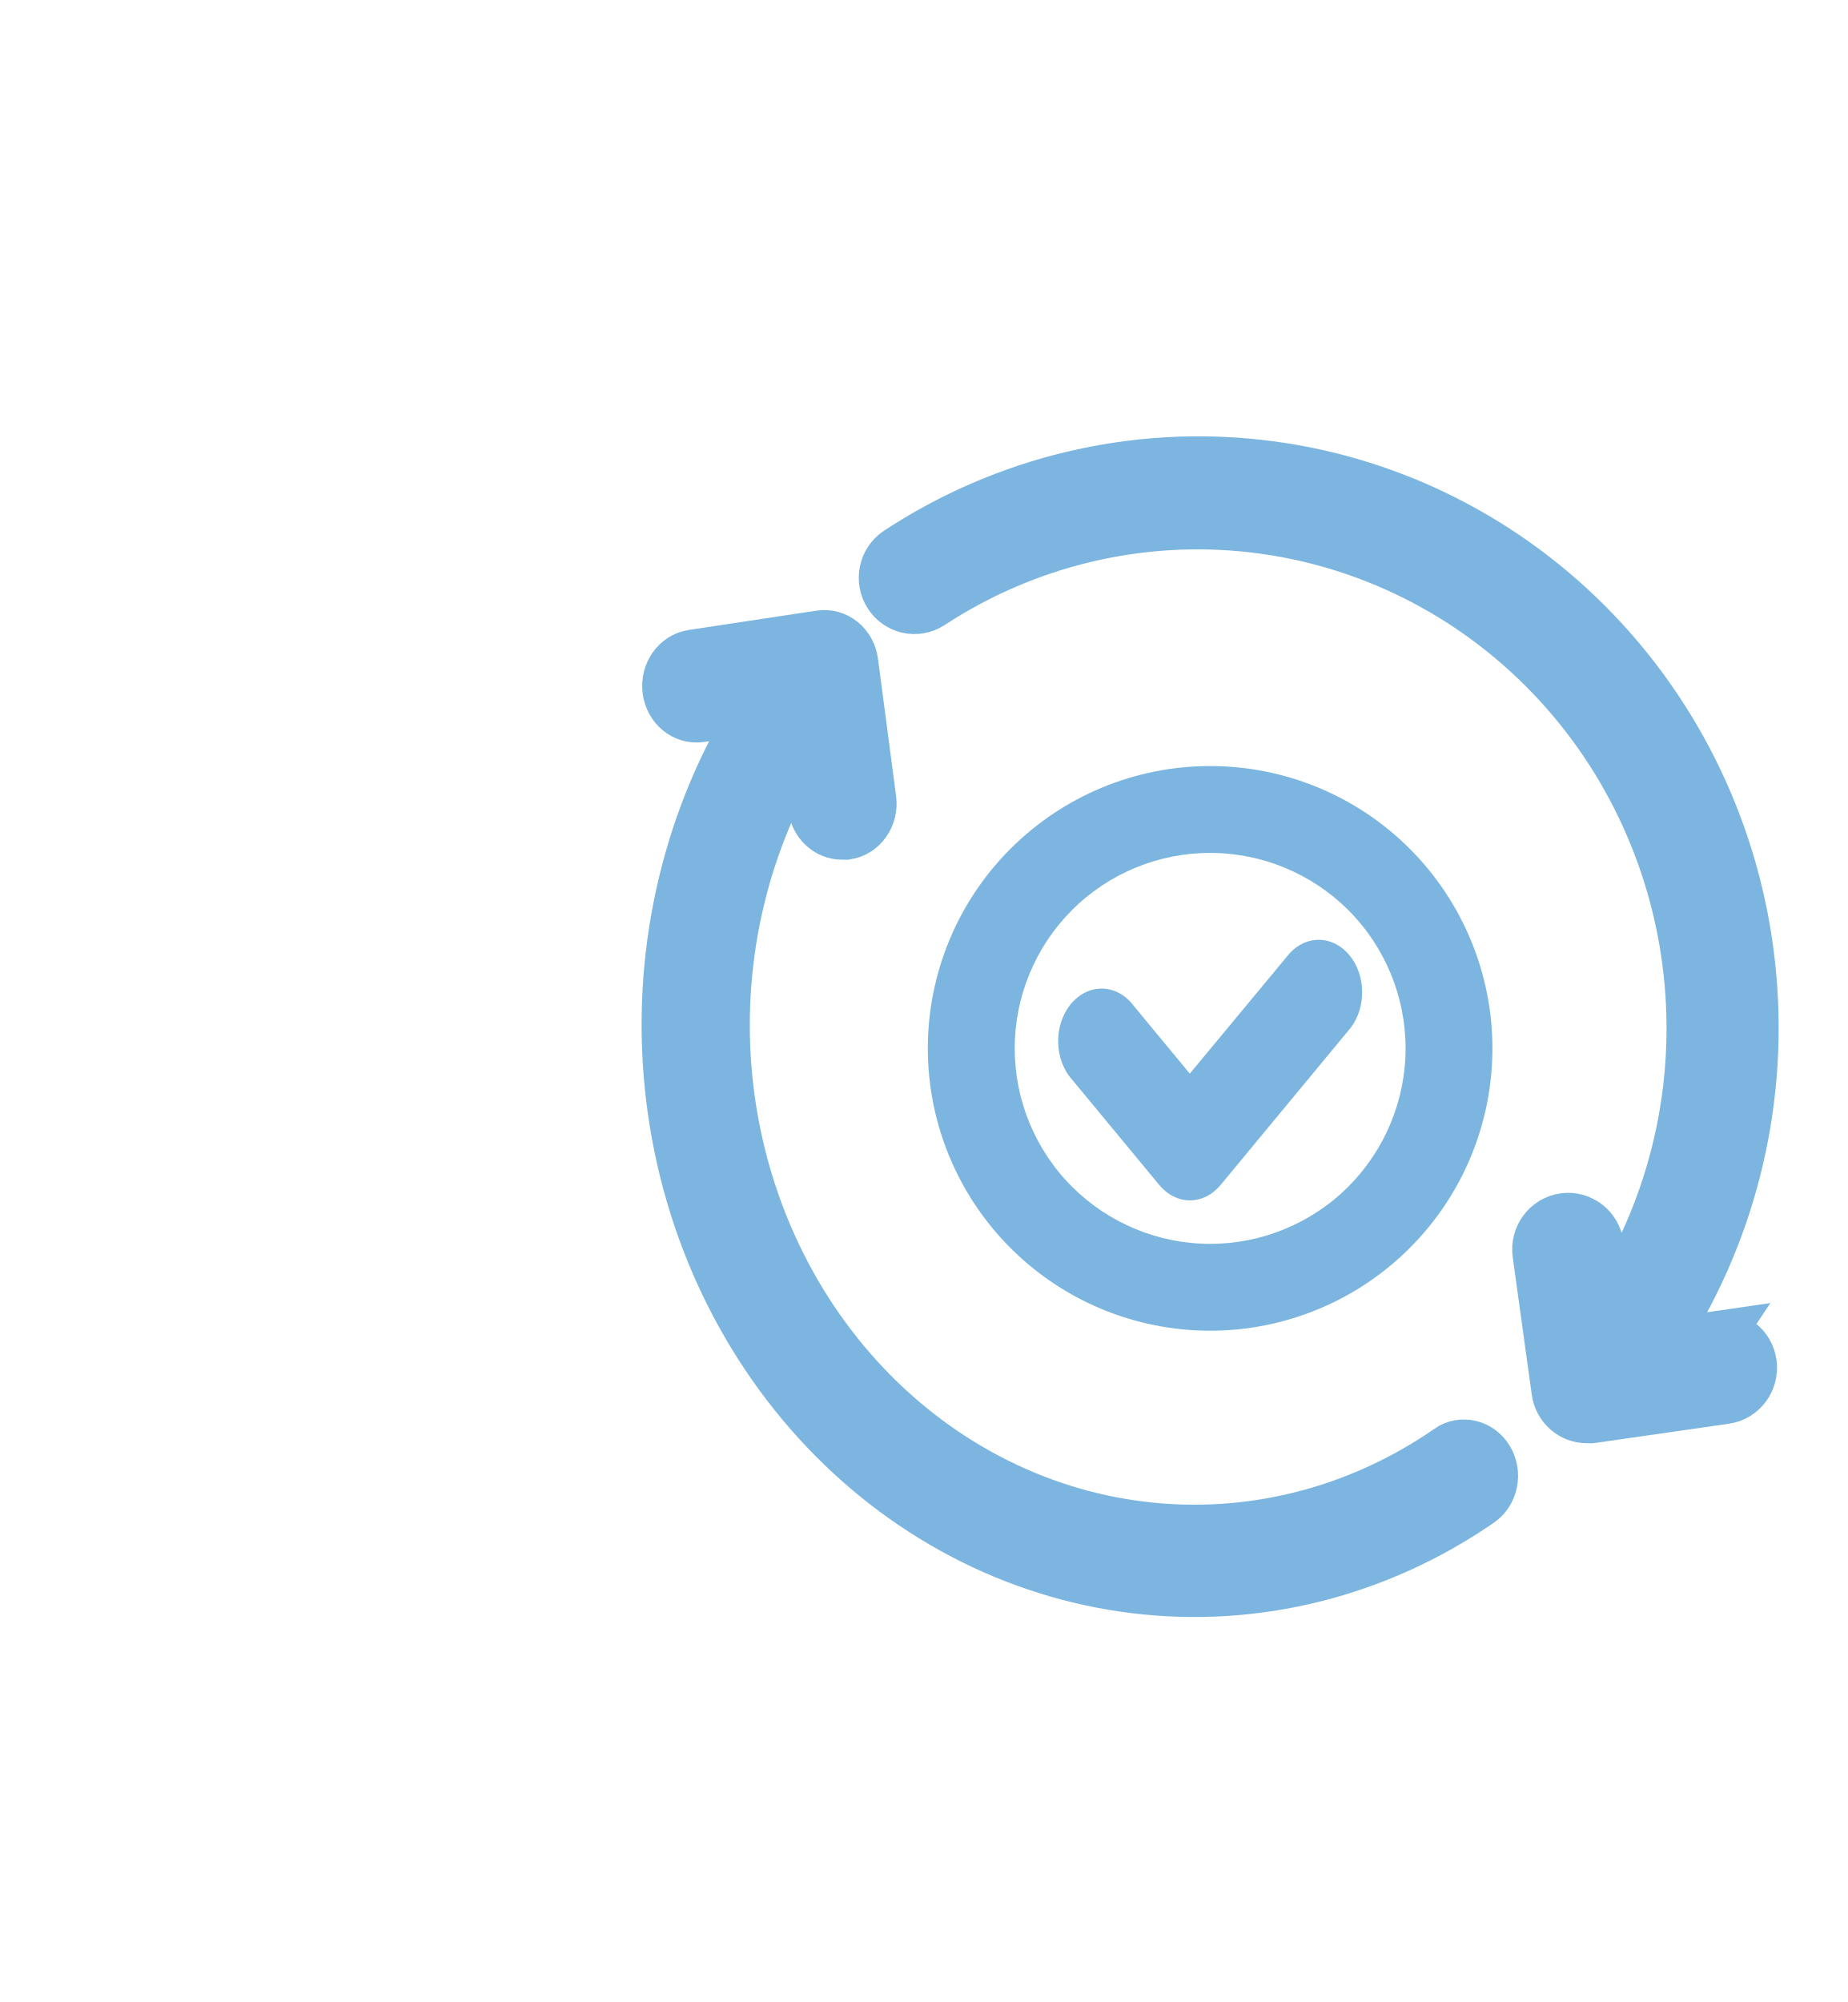
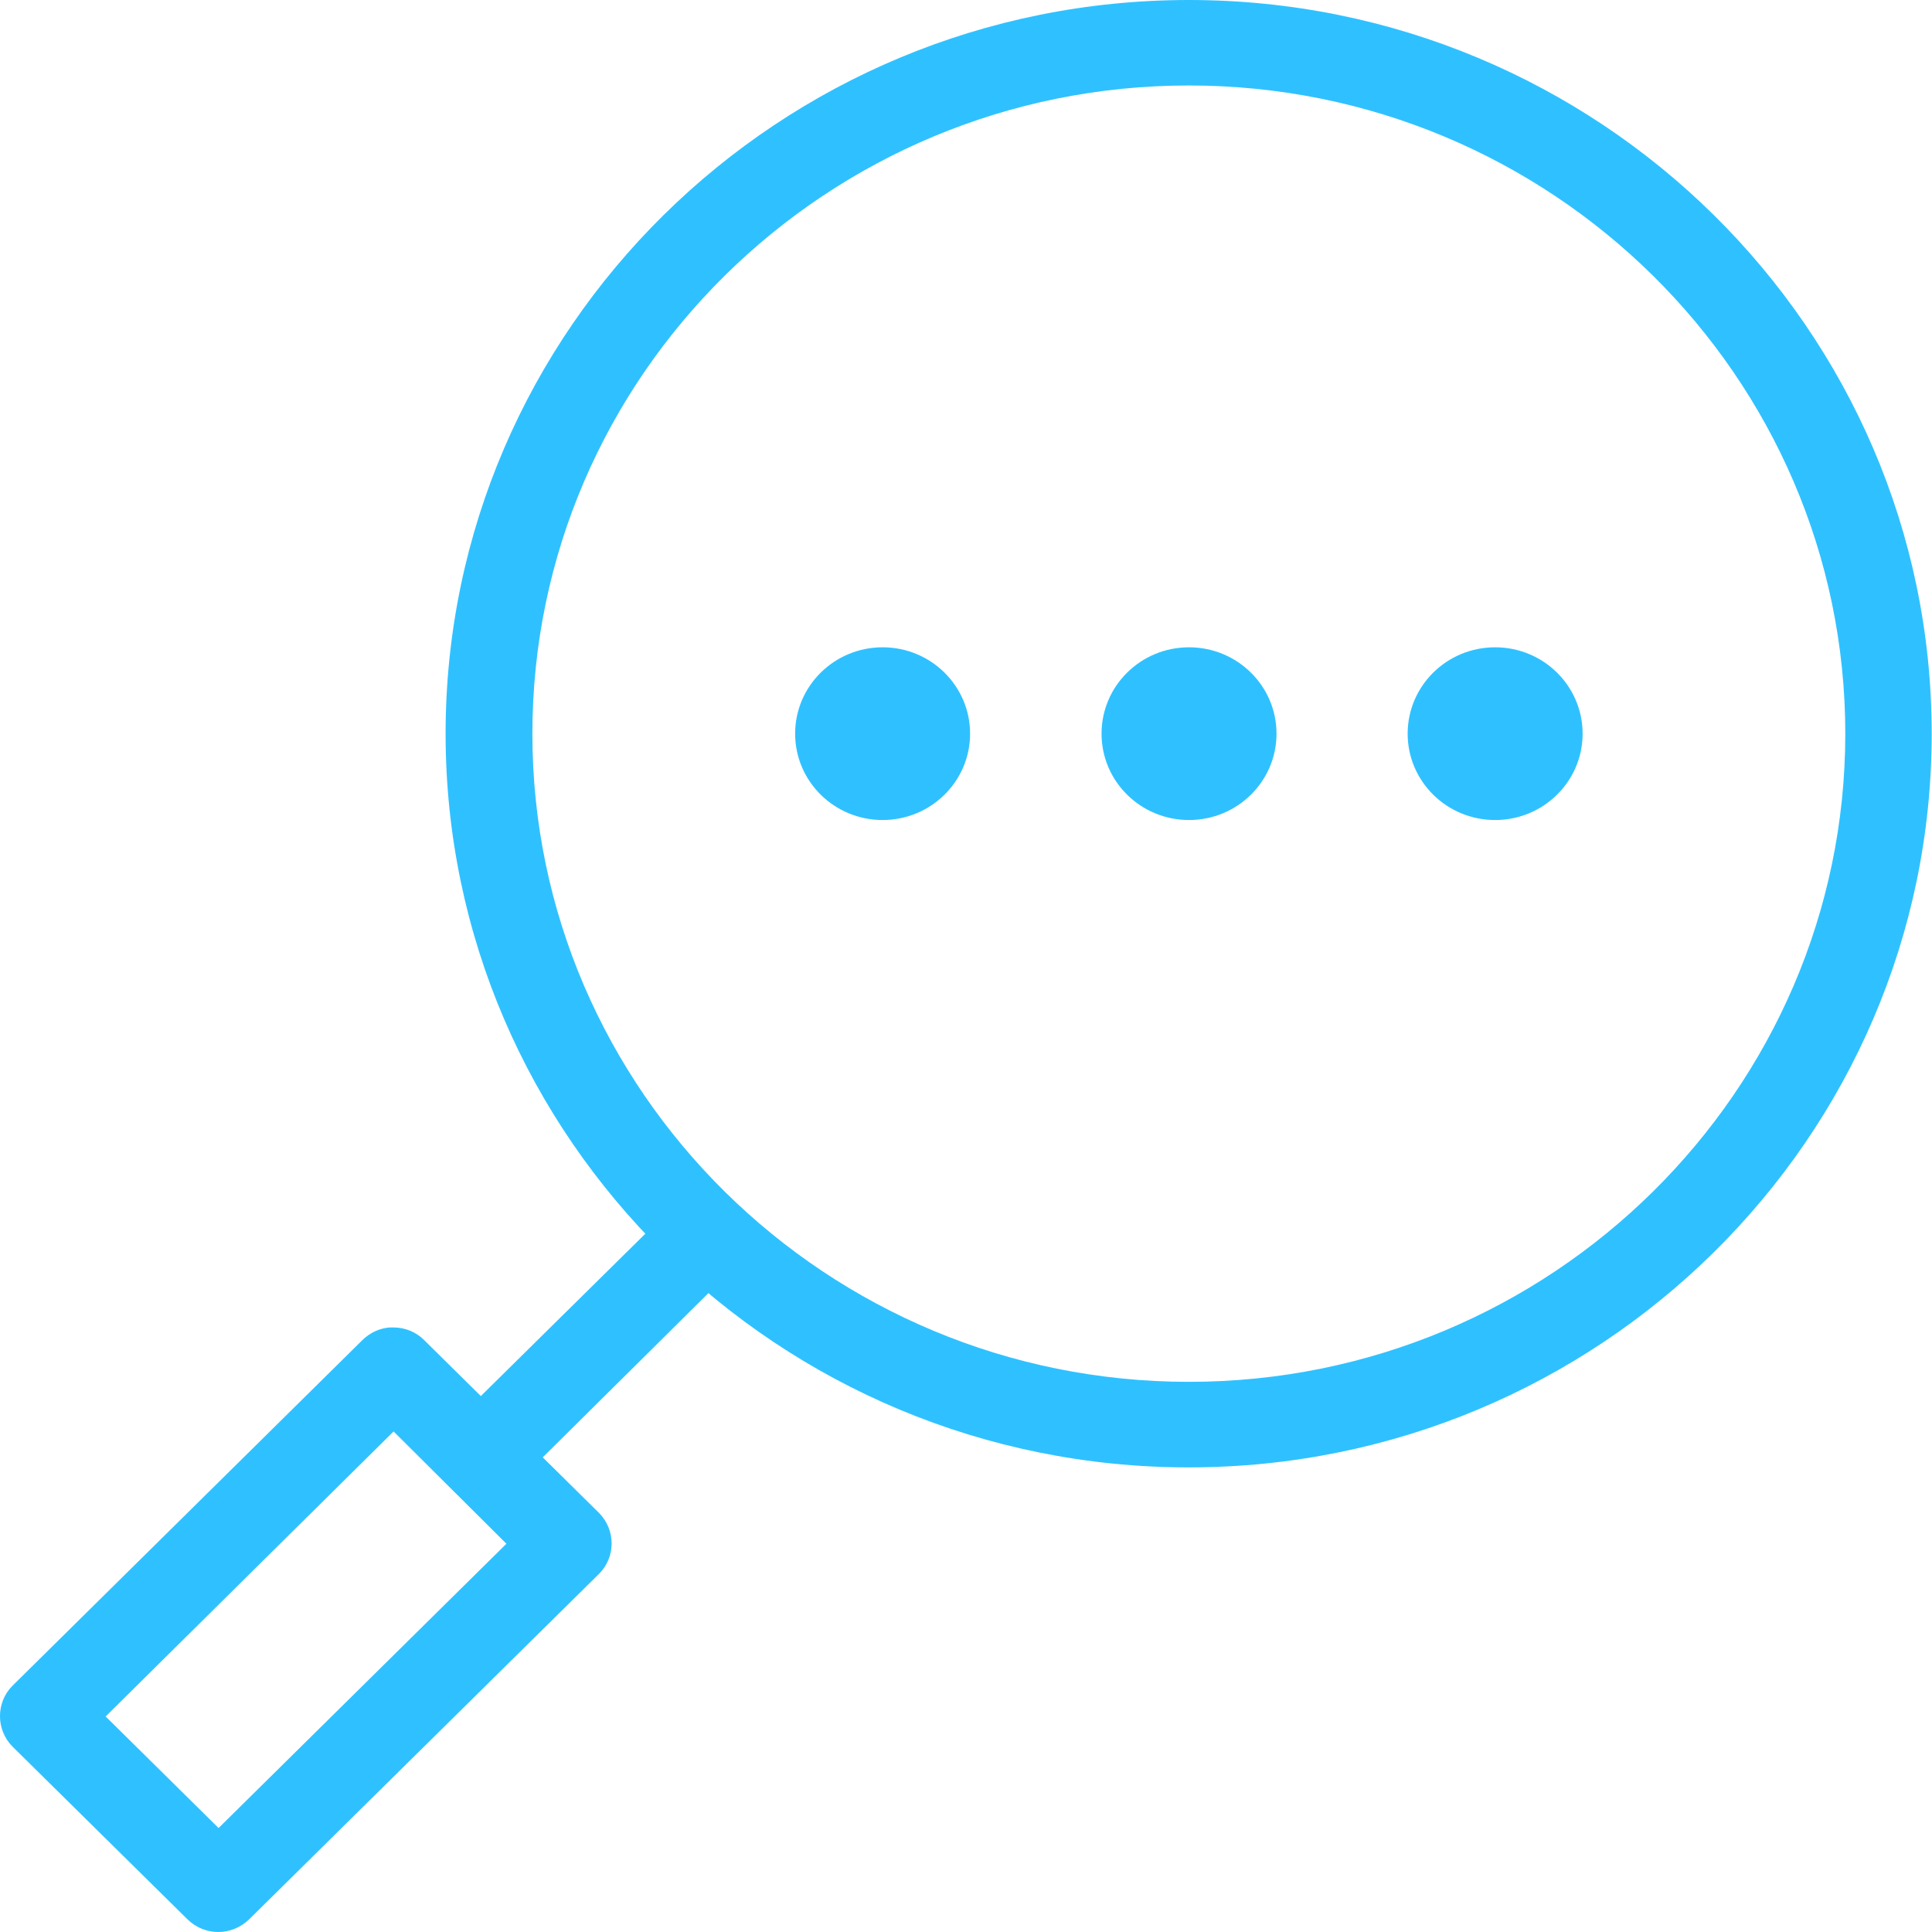
- <svg xmlns="http://www.w3.org/2000/svg" width="36" height="39" viewBox="0 0 36 39" fill="none">
-   <path d="M29.077 20.423C29.077 18.965 28.497 17.566 27.466 16.534C26.435 15.502 25.036 14.923 23.577 14.923C22.118 14.923 20.72 15.503 19.688 16.534C18.656 17.565 18.077 18.964 18.077 20.423C18.077 21.882 18.657 23.281 19.688 24.312C20.719 25.344 22.118 25.923 23.577 25.923C25.036 25.923 26.435 25.343 27.466 24.312C28.498 23.281 29.077 21.882 29.077 20.423ZM19.77 20.423C19.77 19.413 20.171 18.445 20.885 17.73C21.598 17.016 22.567 16.615 23.577 16.615C24.587 16.615 25.555 17.017 26.27 17.73C26.984 18.444 27.385 19.413 27.385 20.423C27.385 21.433 26.983 22.401 26.27 23.116C25.556 23.83 24.587 24.231 23.577 24.231C22.567 24.231 21.599 23.829 20.885 23.116C20.17 22.402 19.77 21.433 19.77 20.423Z" fill="#7CB6E0" />
-   <path d="M26.321 20.015C26.623 19.611 26.61 18.991 26.29 18.606C25.97 18.221 25.457 18.207 25.123 18.574L23.181 20.915L22.09 19.596C21.935 19.388 21.716 19.266 21.484 19.259C21.253 19.251 21.029 19.36 20.865 19.557C20.701 19.755 20.611 20.025 20.616 20.305C20.621 20.584 20.721 20.849 20.893 21.038L22.585 23.083C22.743 23.275 22.957 23.383 23.181 23.384C23.407 23.384 23.623 23.276 23.782 23.083L26.321 20.015Z" fill="#7CB6E0" />
-   <path d="M33.458 26.04L32.29 26.21C33.689 24.107 34.333 21.576 34.111 19.044C33.891 16.513 32.819 14.138 31.078 12.32C29.337 10.502 27.034 9.353 24.559 9.069C22.083 8.785 19.587 9.382 17.494 10.759C17.226 10.939 17.151 11.305 17.325 11.579C17.498 11.854 17.856 11.934 18.127 11.76C19.994 10.537 22.218 10.009 24.423 10.265C26.628 10.521 28.678 11.546 30.228 13.165C31.779 14.785 32.733 16.901 32.931 19.155C33.129 21.41 32.558 23.664 31.315 25.539L31.137 24.255C31.091 23.927 30.793 23.697 30.471 23.743C30.148 23.789 29.923 24.093 29.968 24.422L30.339 27.103C30.38 27.399 30.63 27.618 30.923 27.615H31.005L33.613 27.24C33.935 27.195 34.161 26.892 34.117 26.563C34.072 26.234 33.775 26.003 33.452 26.049L33.458 26.04V26.04Z" fill="#7CB6E0" stroke="#7CB6E0" />
-   <path d="M28.23 28.246C26.455 29.474 24.339 30.005 22.241 29.75C20.143 29.495 18.192 28.47 16.716 26.847C15.241 25.224 14.333 23.104 14.145 20.845C13.957 18.586 14.502 16.326 15.686 14.448L15.855 15.734C15.894 16.03 16.132 16.25 16.411 16.247H16.491C16.795 16.201 17.006 15.899 16.963 15.573L16.61 12.898C16.568 12.571 16.287 12.344 15.983 12.39L13.495 12.766C13.189 12.811 12.974 13.116 13.017 13.445C13.059 13.774 13.341 14.005 13.648 13.959L14.759 13.789C13.435 15.895 12.829 18.427 13.042 20.957C13.255 23.488 14.274 25.862 15.927 27.679C17.581 29.496 19.767 30.644 22.117 30.93C24.468 31.216 26.838 30.621 28.827 29.248C29.082 29.067 29.153 28.701 28.988 28.426C28.823 28.151 28.482 28.071 28.225 28.245H28.23V28.246Z" fill="#7CB6E0" stroke="#7CB6E0" />
+ <svg xmlns="http://www.w3.org/2000/svg" width="25" height="25" viewBox="0 0 25 25" fill="none">
+   <g clip-path="url(#clip0_9397_21589)">
+     <path d="M15.384 0C10.081 0 5.766 4.258 5.766 9.494C5.766 14.729 10.078 18.988 15.381 18.988C20.684 18.988 24.996 14.729 24.996 9.494C24.996 4.258 20.684 0 15.384 0ZM15.384 17.881C10.7 17.881 6.889 14.118 6.889 9.494C6.889 4.87 10.698 1.106 15.384 1.106C20.07 1.106 23.878 4.87 23.878 9.494C23.878 14.118 20.067 17.881 15.384 17.881Z" fill="#2FC1FF" />
+     <path d="M8.707 15.774C8.58 15.791 8.461 15.85 8.373 15.942L6.222 18.065L5.492 17.344C5.385 17.235 5.241 17.177 5.088 17.177C5.065 17.177 5.045 17.177 5.023 17.179C4.898 17.193 4.779 17.252 4.689 17.341L0.161 21.814C-0.054 22.03 -0.054 22.382 0.161 22.6L2.425 24.835C2.533 24.941 2.674 25 2.824 25C2.974 25 3.115 24.941 3.223 24.837L7.753 20.364C7.968 20.149 7.968 19.797 7.753 19.579L7.023 18.858L9.168 16.732C9.394 16.514 9.397 16.16 9.179 15.939C9.058 15.813 8.879 15.752 8.704 15.774H8.707ZM2.827 23.653L1.367 22.211L5.093 18.523L6.553 19.976L2.83 23.653H2.827Z" fill="#2FC1FF" />
+     <path d="M14.254 9.494C14.254 10.111 14.76 10.611 15.386 10.611C16.011 10.611 16.518 10.111 16.518 9.494C16.518 8.876 16.011 8.376 15.386 8.376C14.76 8.376 14.254 8.876 14.254 9.494Z" fill="#2FC1FF" />
+     <path d="M18.215 9.494C18.215 10.111 18.721 10.611 19.347 10.611C19.972 10.611 20.479 10.111 20.479 9.494C20.479 8.876 19.972 8.376 19.347 8.376C18.721 8.376 18.215 8.876 18.215 9.494Z" fill="#2FC1FF" />
+     <path d="M12.553 9.494C12.553 10.111 12.046 10.611 11.421 10.611C10.796 10.611 10.289 10.111 10.289 9.494C10.289 8.876 10.796 8.376 11.421 8.376C12.046 8.376 12.553 8.876 12.553 9.494Z" fill="#2FC1FF" />
+   </g>
</svg>
